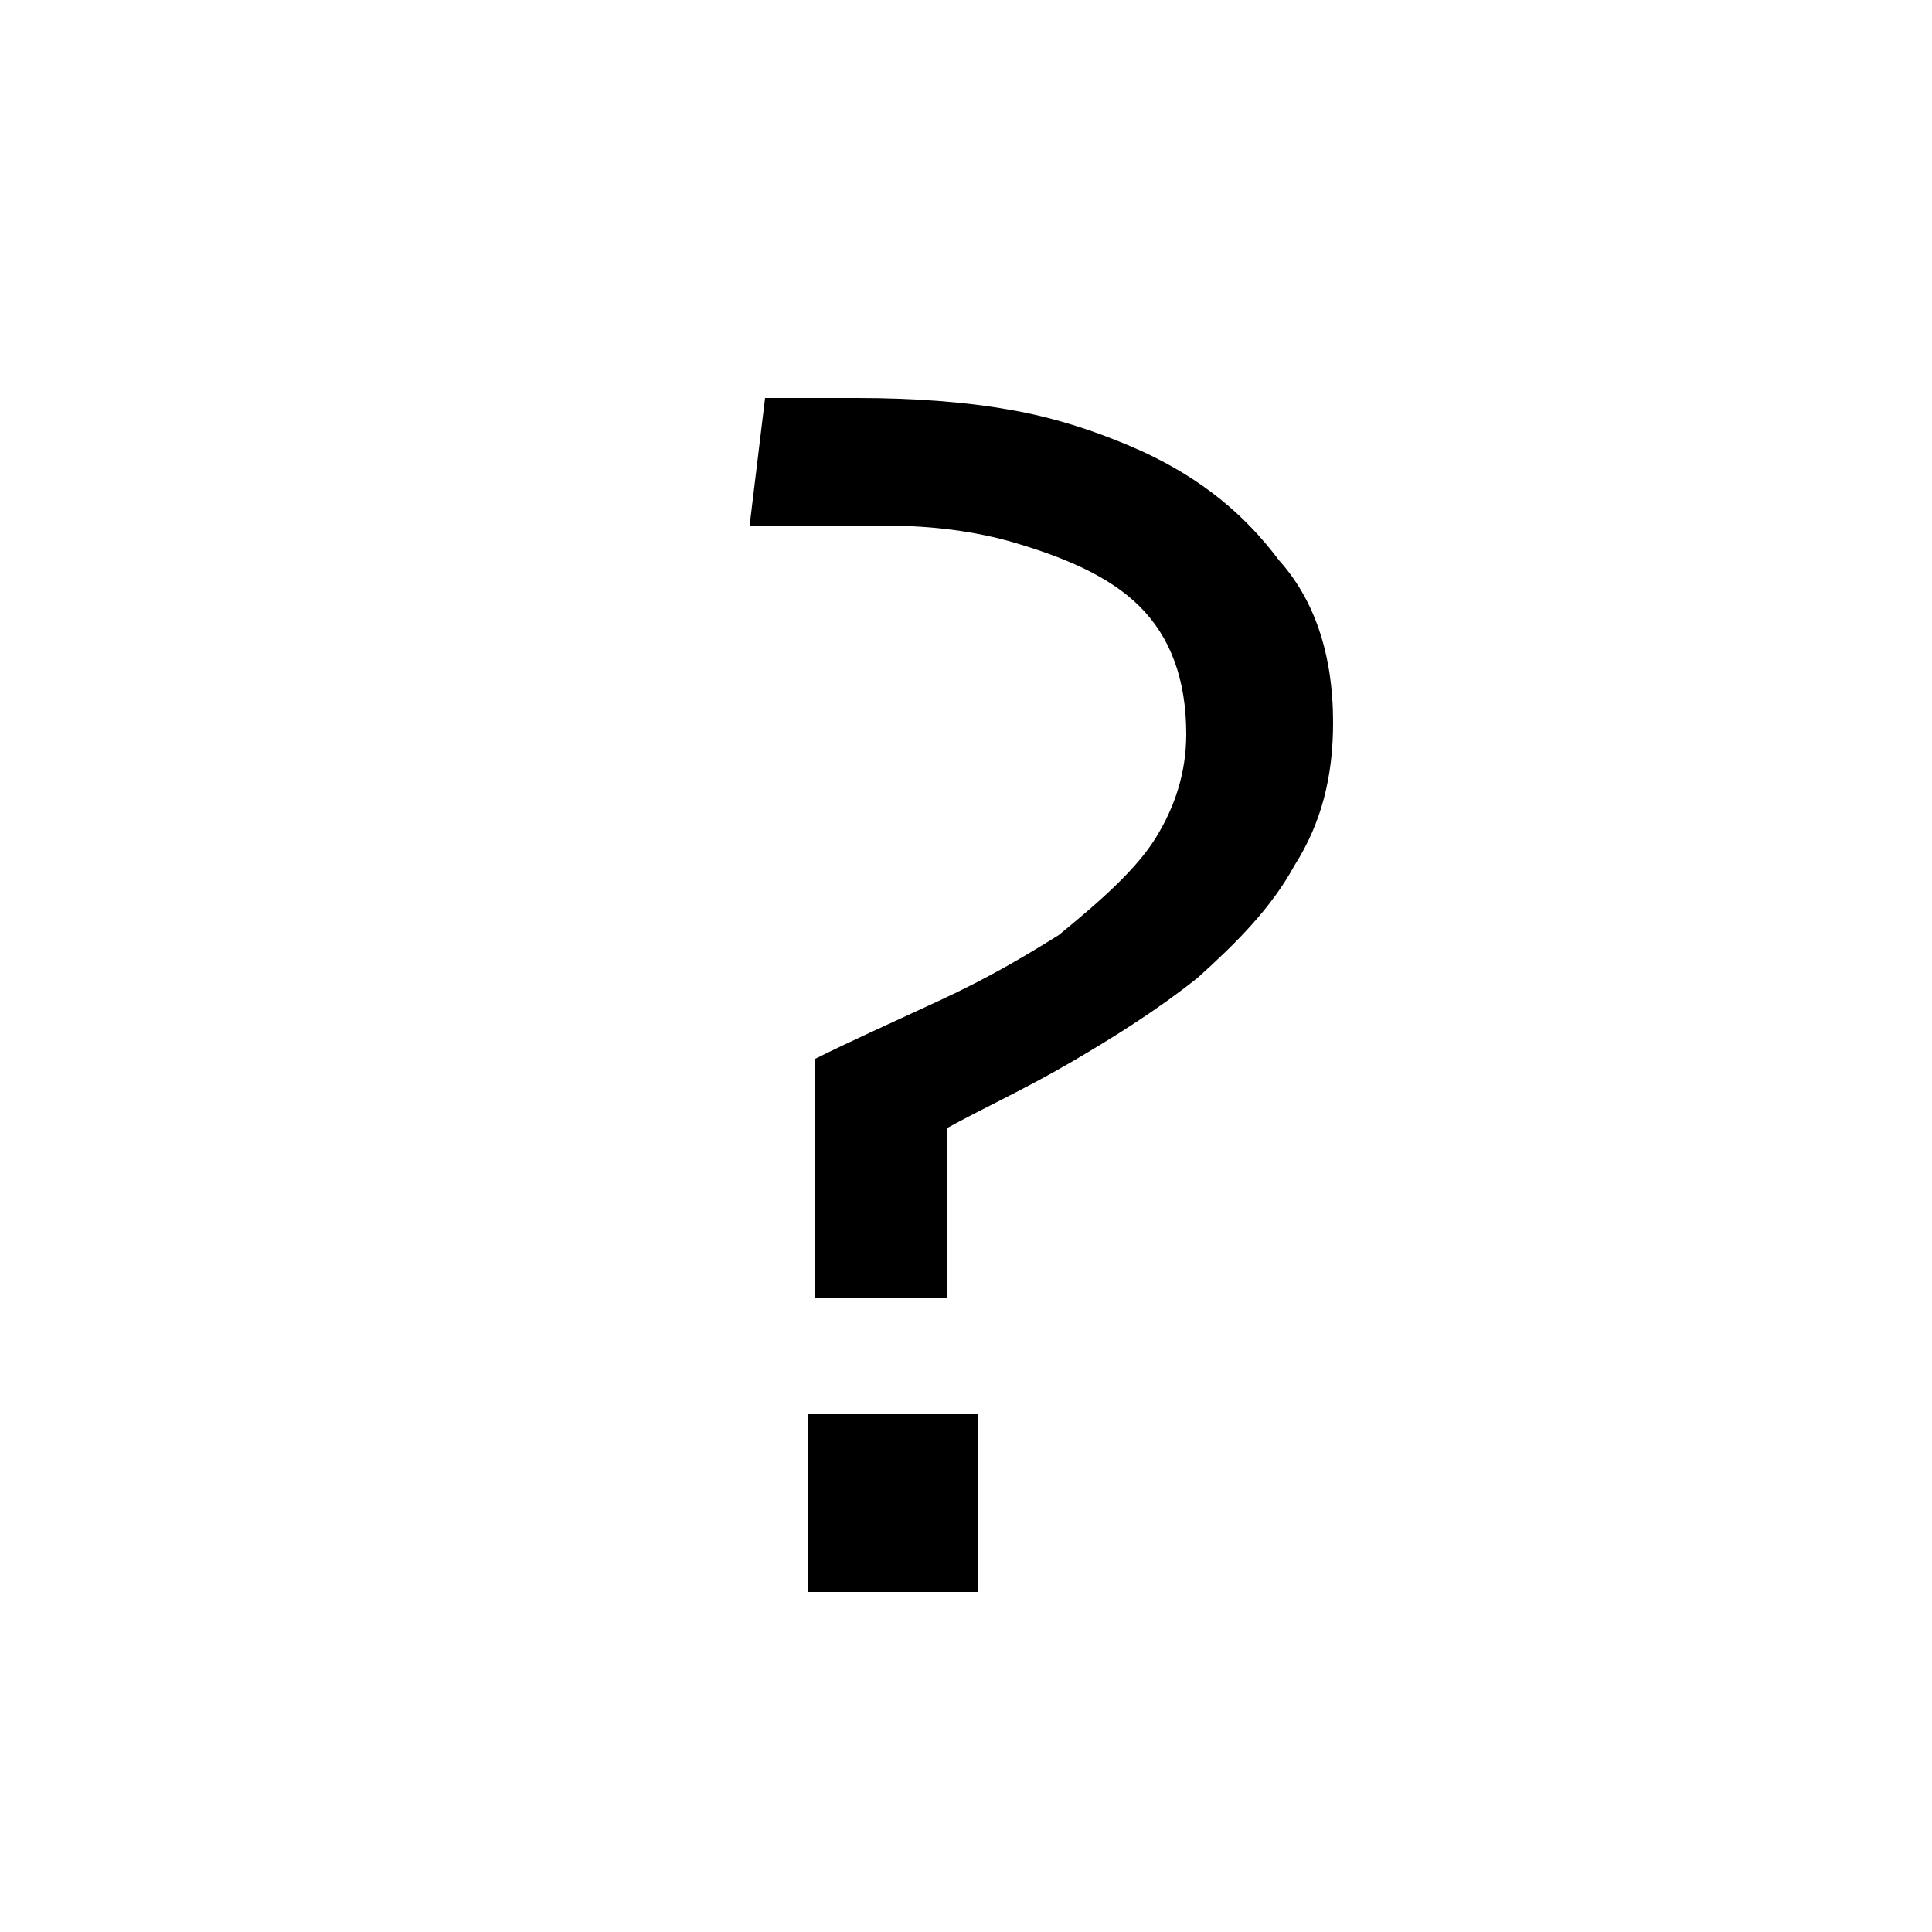
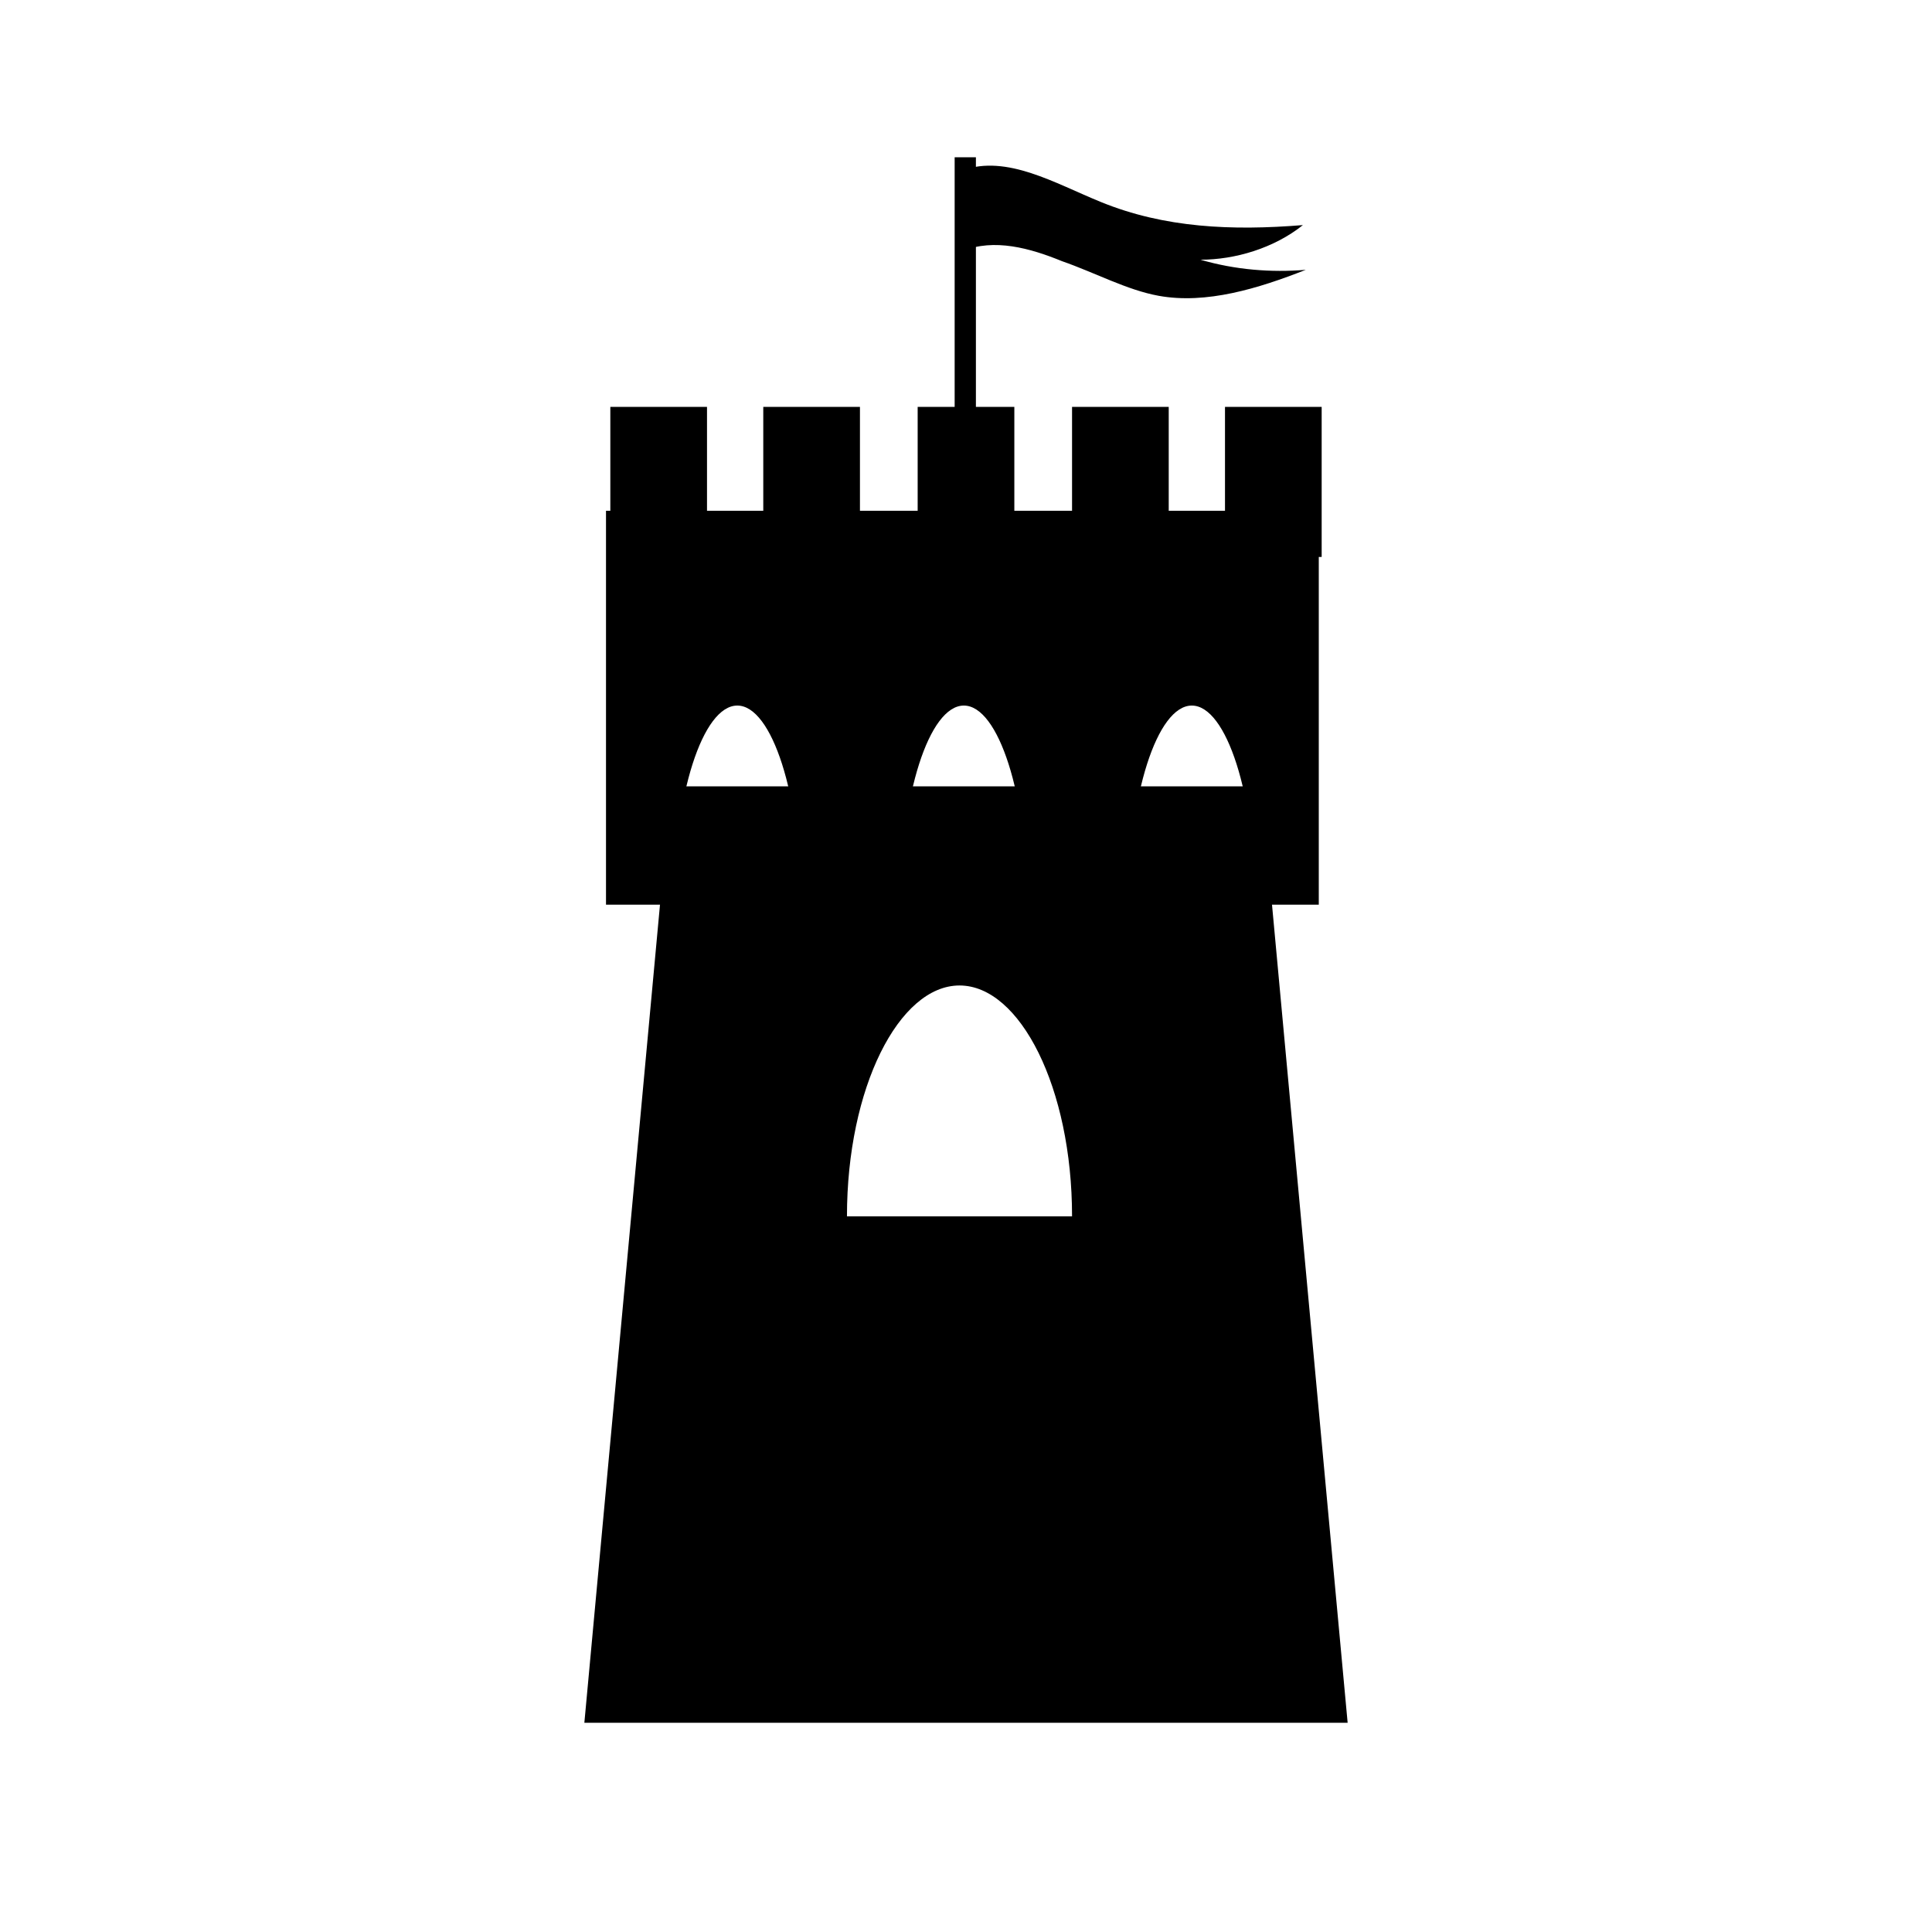
- <svg xmlns="http://www.w3.org/2000/svg" version="1.1" id="Layer_1" x="0px" y="0px" viewBox="0 0 50 50" style="enable-background:new 0 0 50 50;" xml:space="preserve">
+ <svg xmlns="http://www.w3.org/2000/svg" version="1.1" id="Layer_1" x="0px" y="0px" viewBox="0 0 133.9 133.9" style="enable-background:new 0 0 133.9 133.9;" xml:space="preserve">
+   <style type="text/css">
+ 	.st0{fill:none;}
+ 	.st1{fill:none;stroke:#000000;stroke-width:1.473;stroke-miterlimit:10;}
+ </style>
  <g>
-     <g>
-       <path d="M34.5,18.7c0,1.4-0.3,2.6-1,3.7c-0.6,1.1-1.5,2-2.5,2.9c-1,0.8-2.1,1.5-3.3,2.2c-1.2,0.7-2.3,1.2-3.2,1.7l0,4.4h-3.4v-6.2    c0.8-0.4,1.9-0.9,3.2-1.5s2.3-1.2,3.1-1.7c1.1-0.9,2-1.7,2.5-2.5c0.5-0.8,0.8-1.7,0.8-2.7c0-1.4-0.4-2.5-1.2-3.3    c-0.8-0.8-2-1.3-3.4-1.7c-1.1-0.3-2.2-0.4-3.3-0.4c-1.1,0-2.3,0-3.4,0l0.4-3.3c0.1,0,0.4,0,0.9,0c0.5,0,1,0,1.5,0    c1.4,0,2.8,0.1,3.9,0.3c1.2,0.2,2.4,0.6,3.5,1.1c1.5,0.7,2.6,1.6,3.5,2.8C34,15.5,34.5,16.9,34.5,18.7z M25.3,41.2h-4.4v-4.6h4.4    V41.2z" />
-     </g>
+     <path d="M66.9,56.7" />
+     <line class="st0" x1="70.3" y1="56.7" x2="63.4" y2="56.7" />
+     <line class="st0" x1="71.2" y1="56.7" x2="62.5" y2="56.7" />
+     <line class="st0" x1="70.3" y1="56.7" x2="63.4" y2="56.7" />
+     <line class="st0" x1="71.2" y1="56.7" x2="62.5" y2="56.7" />
+     <line class="st1" x1="66.9" y1="10.9" x2="66.9" y2="42.5" />
+     <path d="M66.7,11.8c3.1-1.1,6.4,0.9,9.6,2.2c4.4,1.8,9.1,2,14,1.6c-2,1.6-4.7,2.4-7.1,2.4c2.4,0.7,4.9,0.9,7.3,0.7   c-3.3,1.3-6.9,2.4-10.2,1.8c-2.2-0.4-4.4-1.6-6.7-2.4c-2.2-0.9-4.7-1.6-6.9-0.7" />
+     <path d="M93.4,119.4H40.5l6-64.9h40.9L93.4,119.4z M74.3,84.3c0-8.9-3.6-16-7.8-16c-4.2,0-7.8,7.1-7.8,16H74.3z" />
+     <path d="M71.2,62.7c0-7.6-2-13.8-4.4-13.8s-4.4,6.2-4.4,13.8h-6.9c0-7.6-2-13.8-4.4-13.8s-4.4,6.2-4.4,13.8l0,0H42V35.4h49.4v27.3   h-4.4l0,0c0-7.6-2-13.8-4.4-13.8s-4.4,6.2-4.4,13.8C78.1,62.7,71.2,62.7,71.2,62.7z" />
+     <rect x="42.3" y="28.2" width="6.7" height="10.4" />
+     <rect x="84.9" y="28.2" width="6.7" height="10.4" />
+     <rect x="74.3" y="28.2" width="6.7" height="10.4" />
+     <rect x="52.9" y="28.2" width="6.7" height="10.4" />
+     <rect x="63.6" y="28.2" width="6.7" height="10.4" />
  </g>
</svg>
